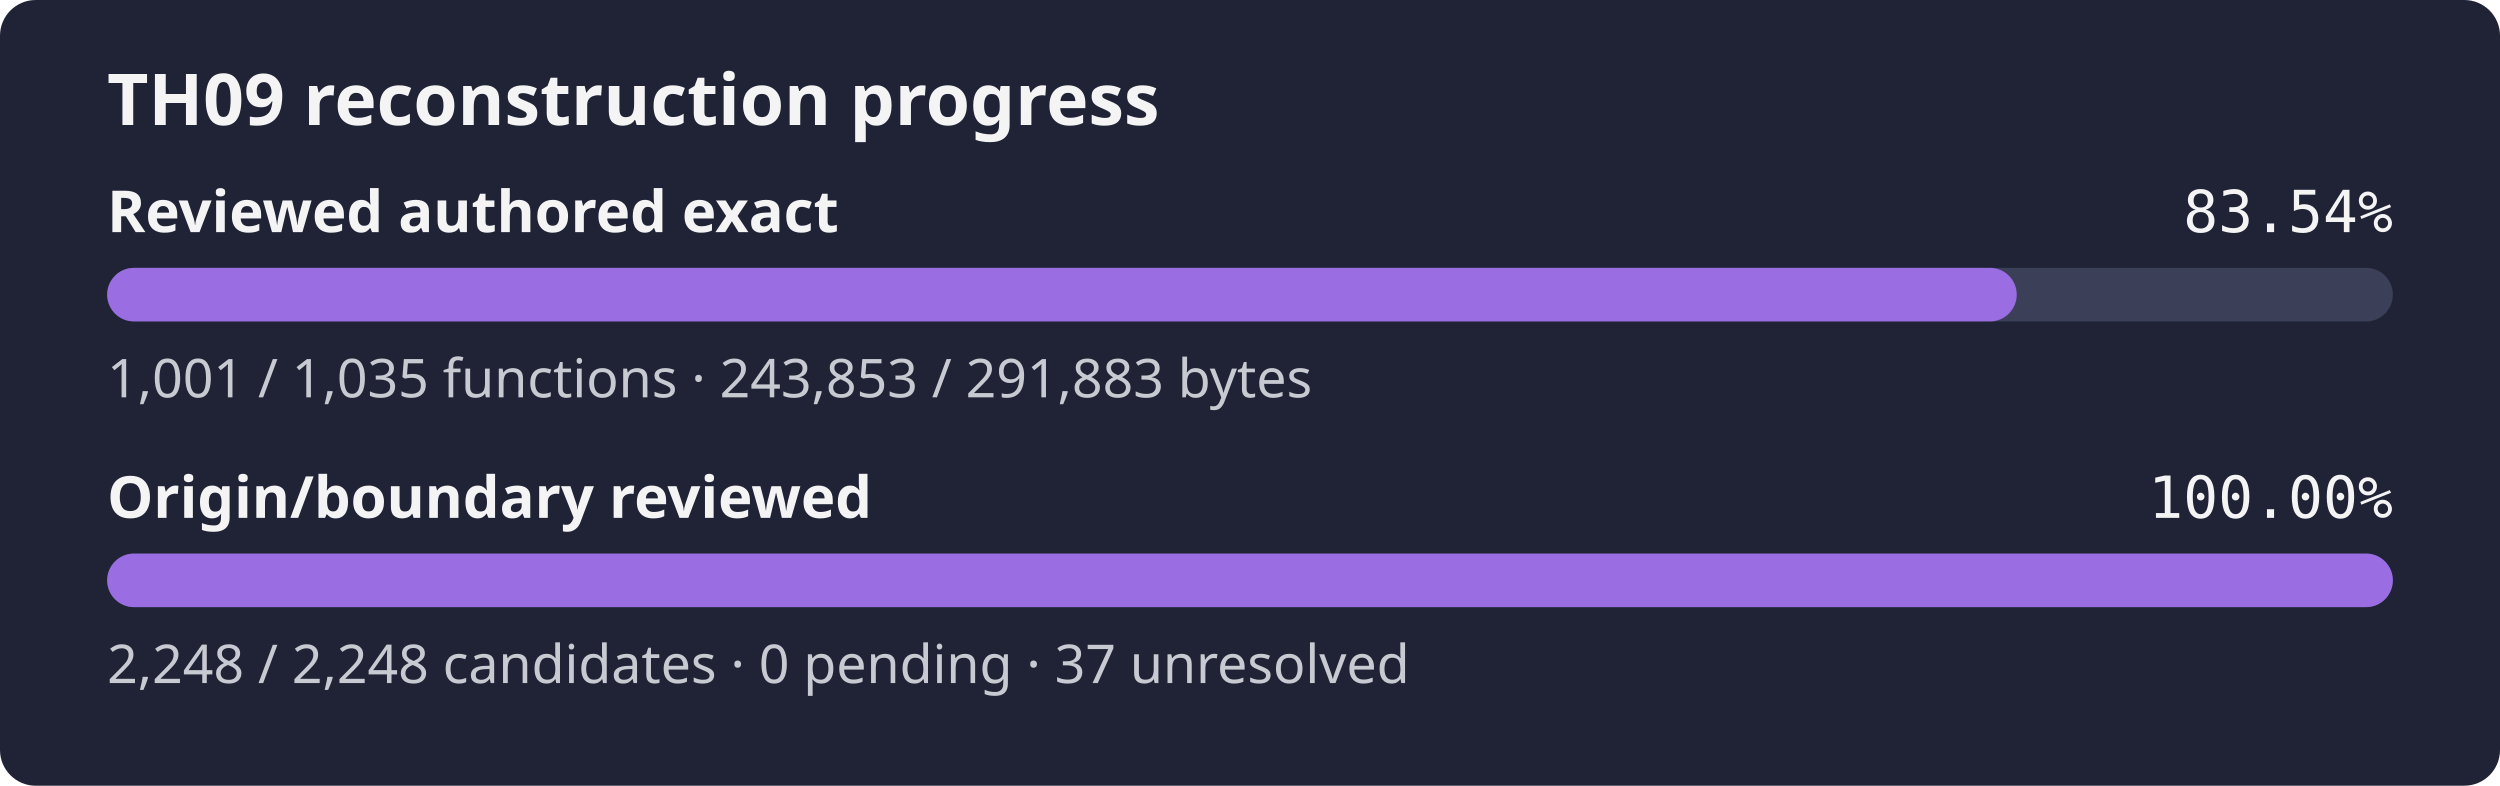
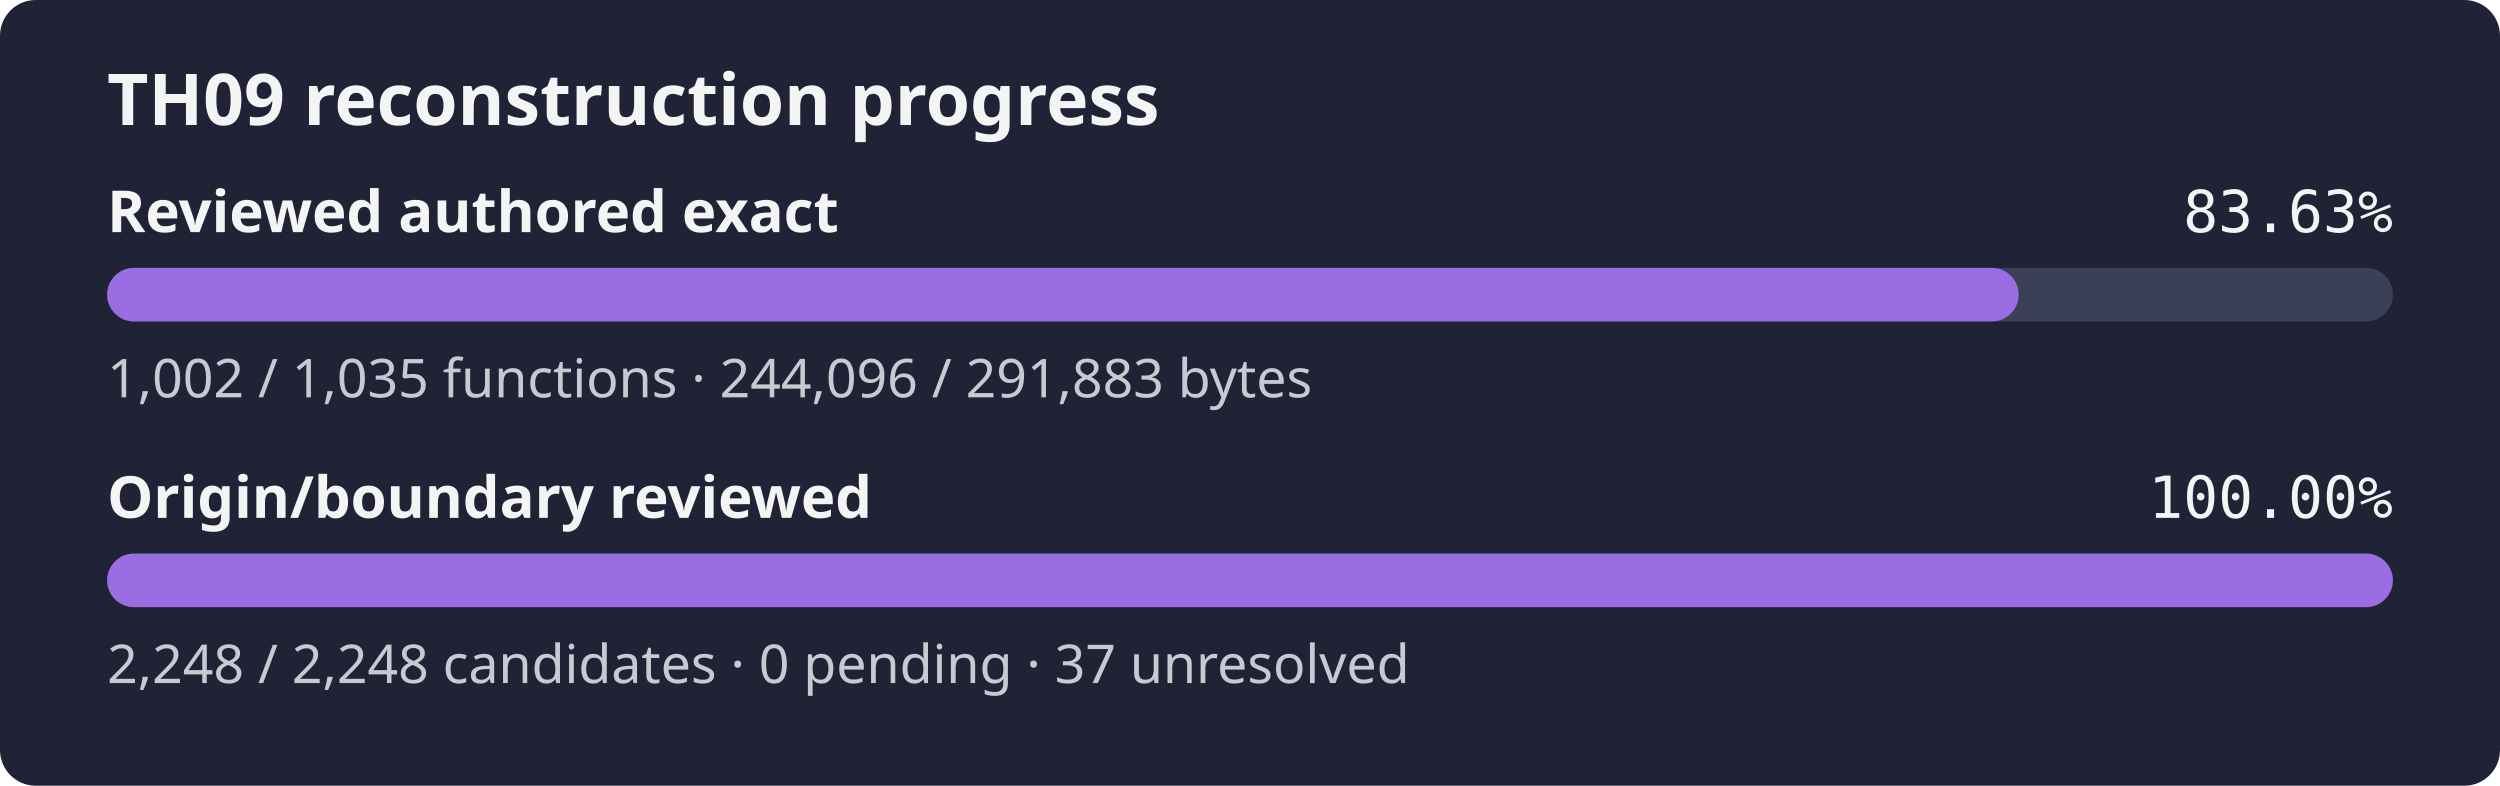
- <svg xmlns="http://www.w3.org/2000/svg" width="560" height="176" role="img" aria-label="TH09 reconstruction progress: reviewed authored 83.54% exact bytes, origin review 100.00%">
+ <svg xmlns="http://www.w3.org/2000/svg" width="560" height="176" role="img" aria-label="TH09 reconstruction progress: reviewed authored 83.63% exact bytes, origin review 100.00%">
  <rect width="560" height="176" rx="8" fill="#1f2335" />
  <text x="24" y="28" fill="#f4f4f5" font-family="sans-serif" font-size="16" font-weight="600">TH09 reconstruction progress</text>
  <text x="24" y="52" fill="#f4f4f5" font-family="sans-serif" font-size="13" font-weight="600">Reviewed authored exact</text>
-   <text x="536" y="52" fill="#f4f4f5" text-anchor="end" font-family="monospace" font-size="13">83.54%</text>
+   <text x="536" y="52" fill="#f4f4f5" text-anchor="end" font-family="monospace" font-size="13">83.63%</text>
  <rect x="24" y="60" width="512" height="12" rx="6" fill="#3b4058" />
-   <rect x="24" y="60" width="427.75" height="12" rx="6" fill="#9b6de3" />
-   <text x="24" y="89" fill="#c8cad2" font-family="sans-serif" font-size="12">1,001 / 1,035 functions · 243,853 / 291,883 bytes</text>
+   <rect x="24" y="60" width="428.18" height="12" rx="6" fill="#9b6de3" />
+   <text x="24" y="89" fill="#c8cad2" font-family="sans-serif" font-size="12">1,002 / 1,035 functions · 244,096 / 291,883 bytes</text>
  <text x="24" y="116" fill="#f4f4f5" font-family="sans-serif" font-size="13" font-weight="600">Origin/boundary reviewed</text>
  <text x="536" y="116" fill="#f4f4f5" text-anchor="end" font-family="monospace" font-size="13">100.00%</text>
  <rect x="24" y="124" width="512" height="12" rx="6" fill="#3b4058" />
  <rect x="24" y="124" width="512.00" height="12" rx="6" fill="#9b6de3" />
  <text x="24" y="153" fill="#c8cad2" font-family="sans-serif" font-size="12">2,248 / 2,248 candidates · 0 pending · 37 unresolved</text>
</svg>
